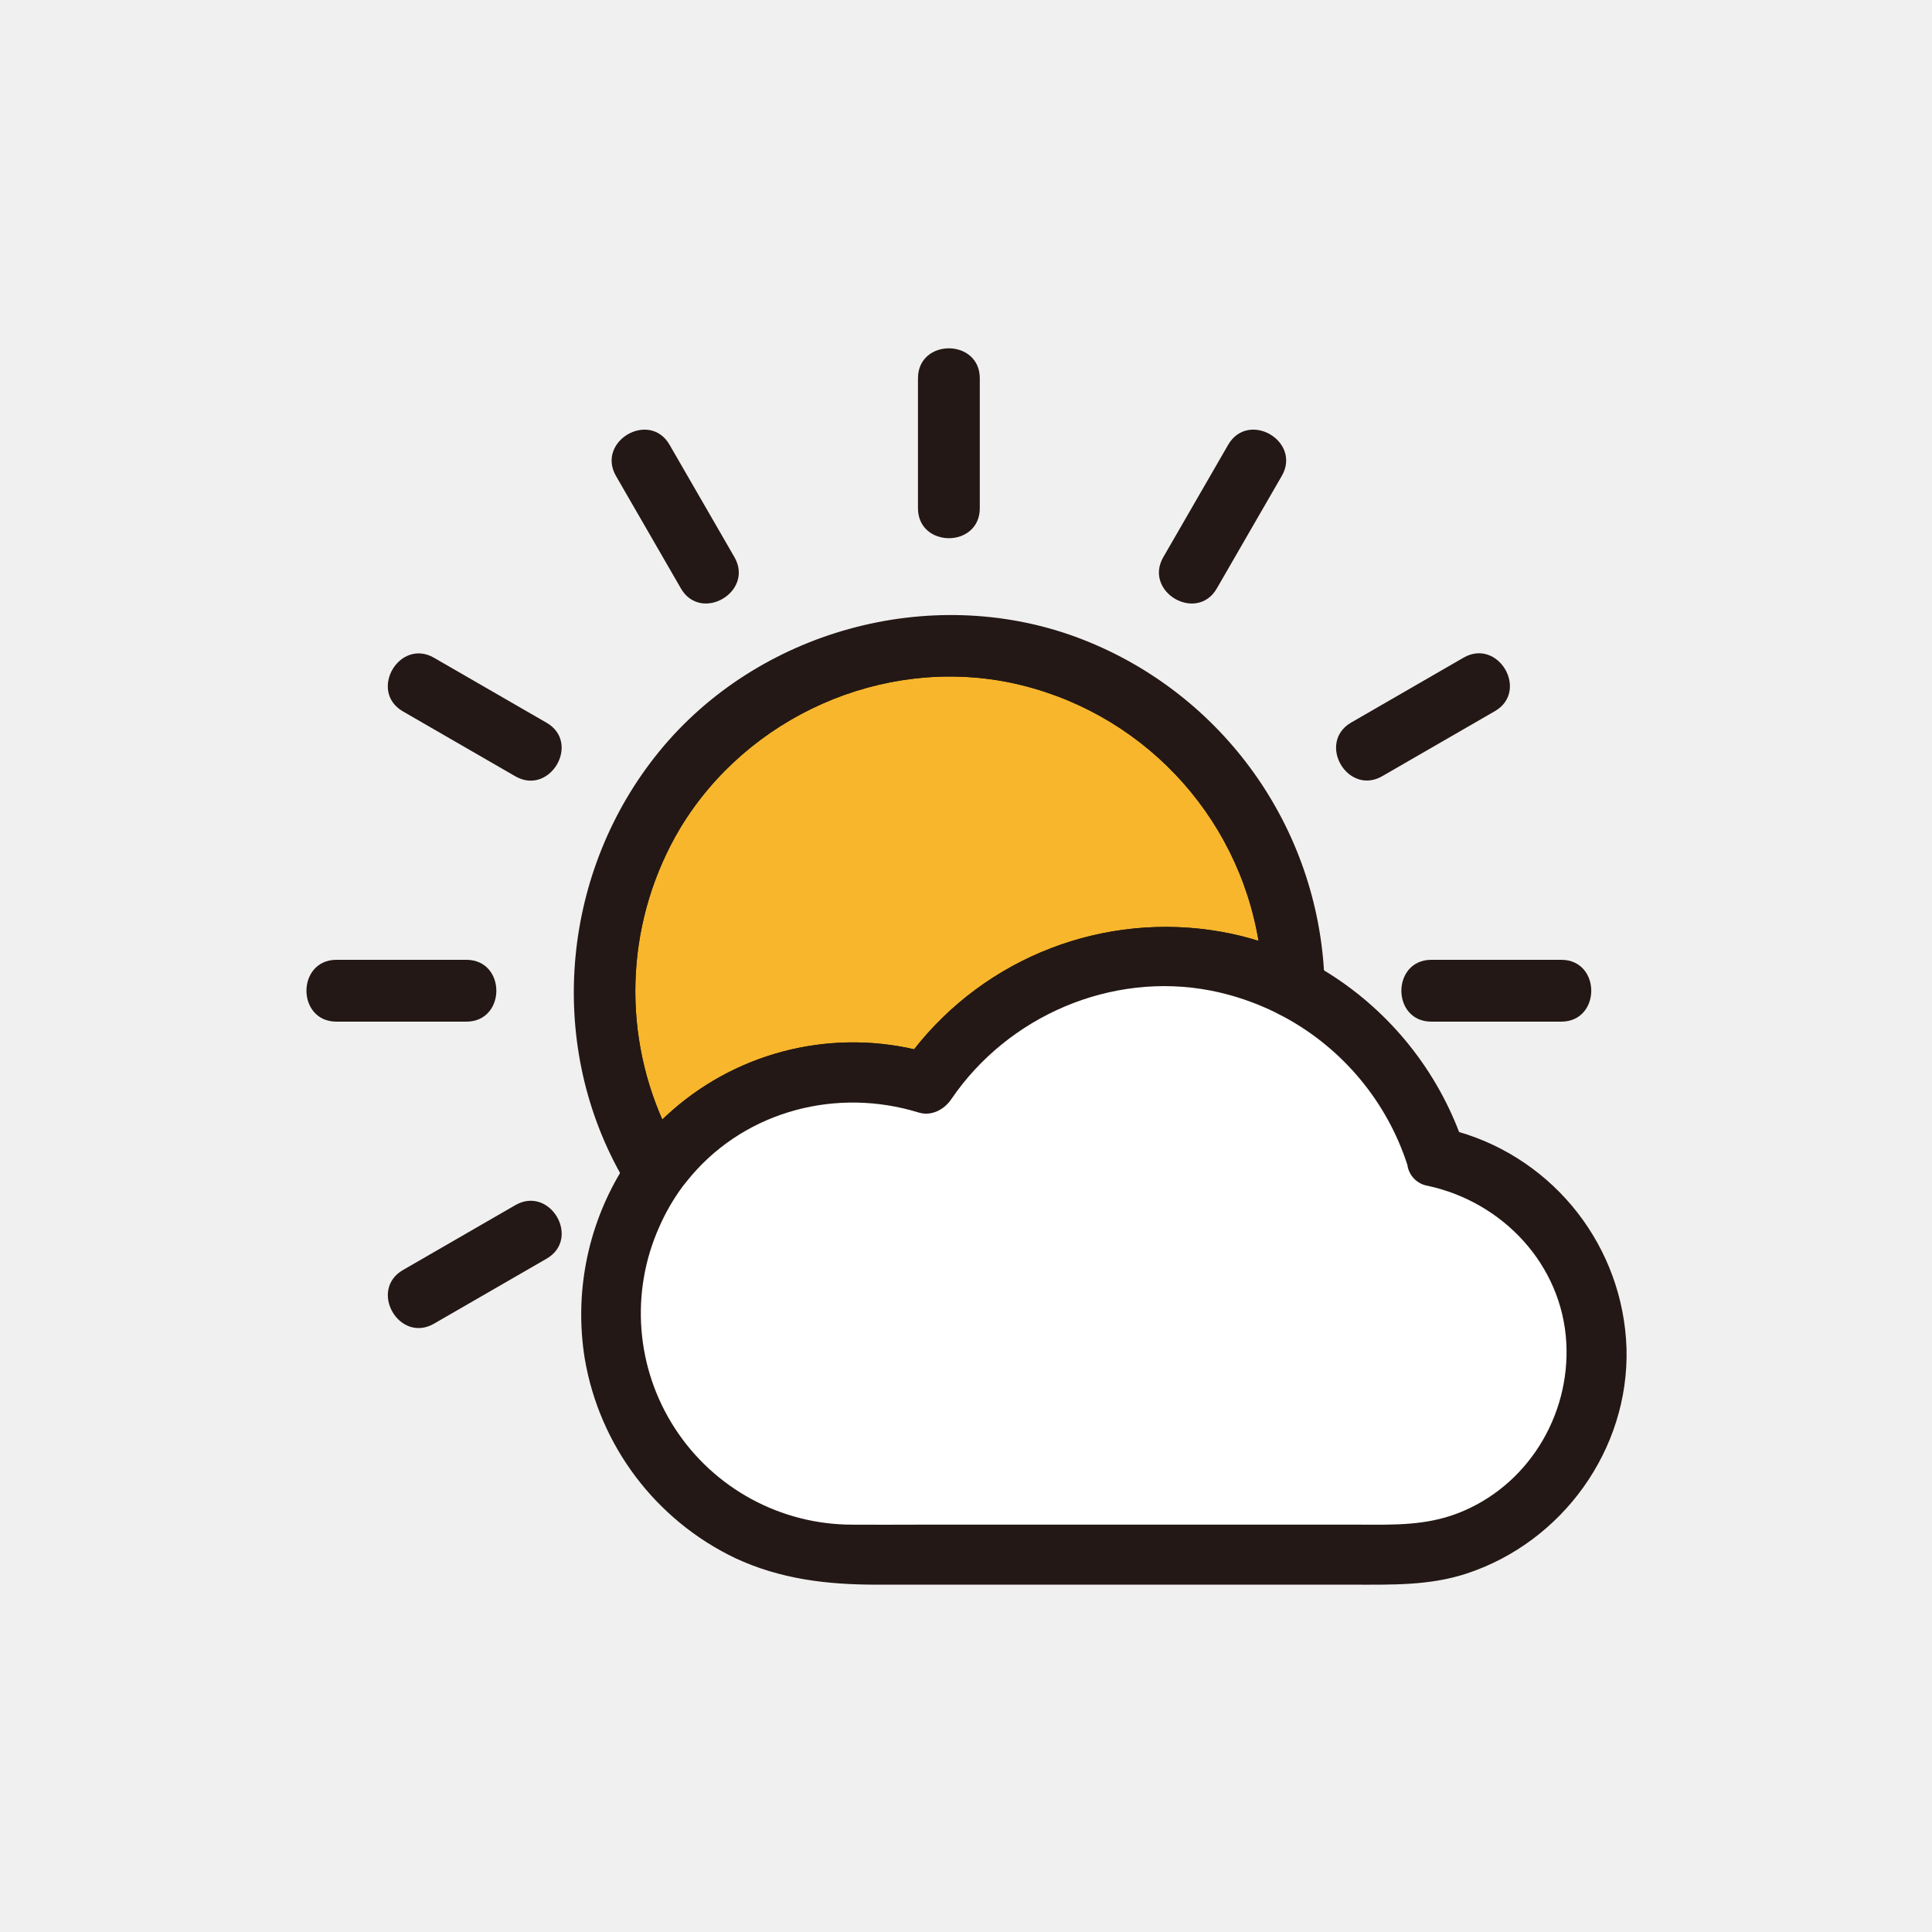
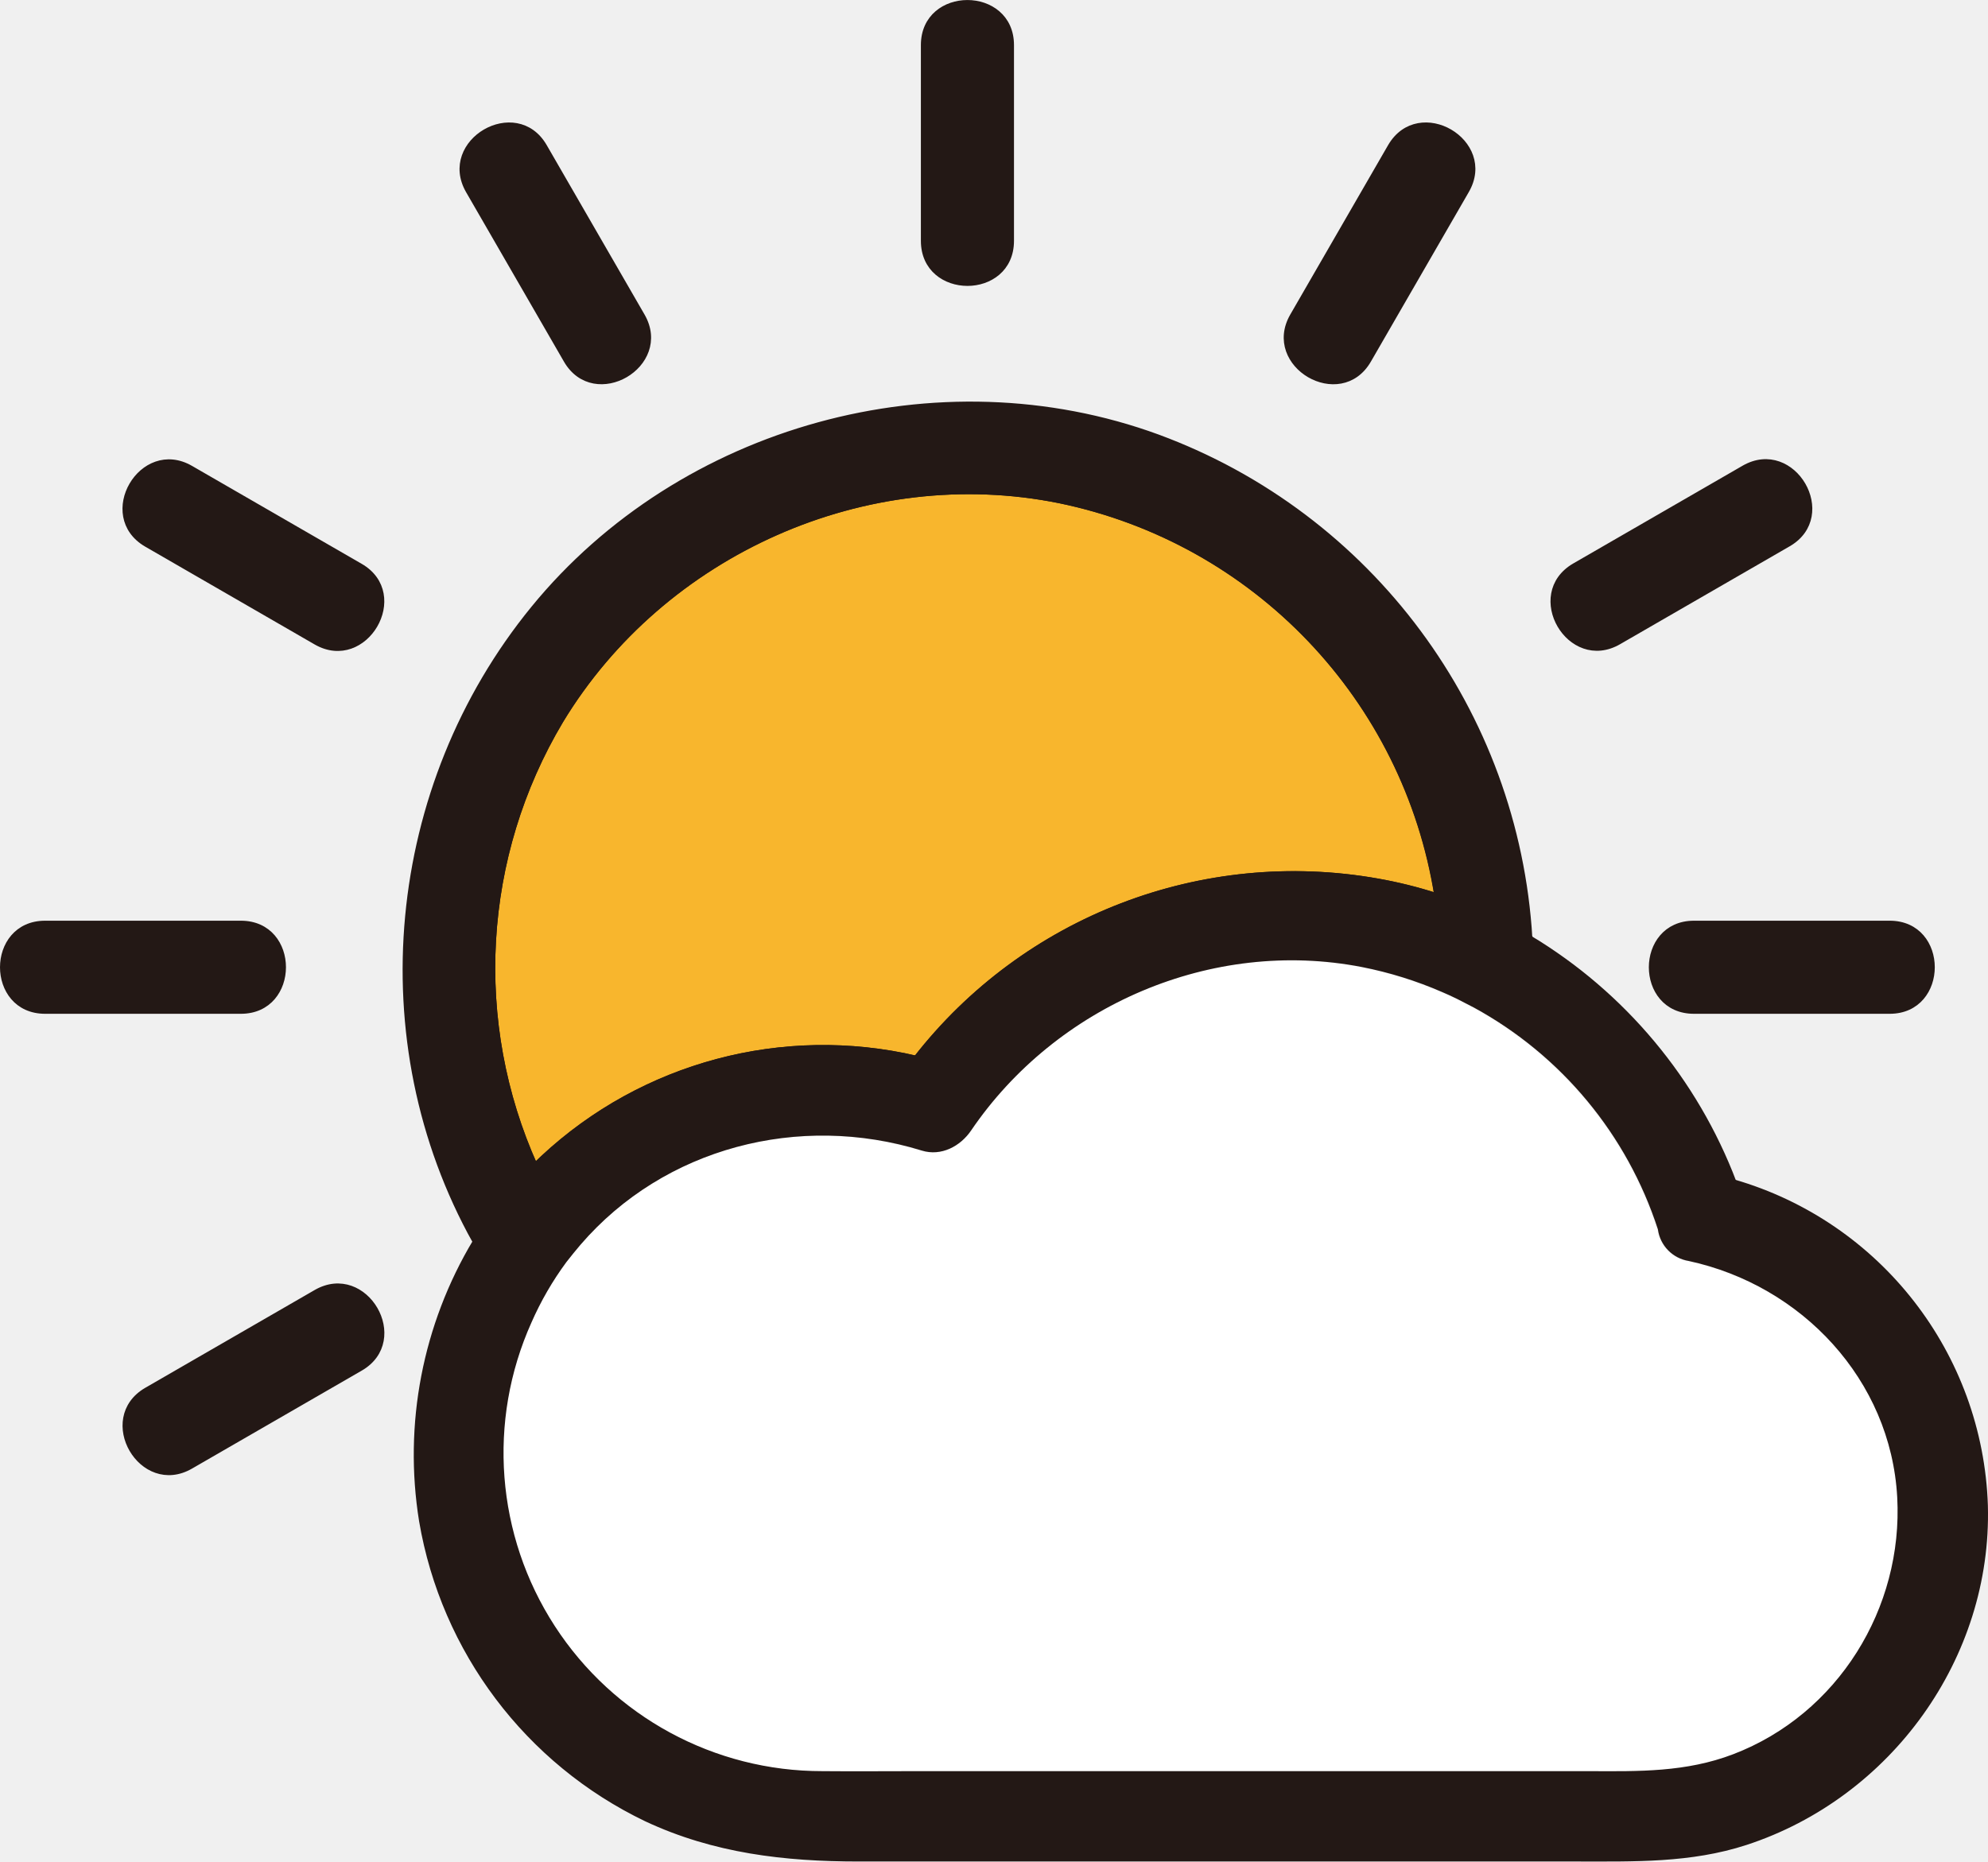
- <svg xmlns="http://www.w3.org/2000/svg" viewBox="0 0 500 500">
+ <svg xmlns="http://www.w3.org/2000/svg" viewBox="79.31 90.14 341.65 319.97">
  <defs>
    <style>.cls-1{fill:#f8b62d;}.cls-1,.cls-2{stroke:#231815;stroke-miterlimit:10;}.cls-2,.cls-4{fill:#231815;}.cls-3{fill:#fff;}</style>
  </defs>
  <g data-name="图层 1" id="图层_1">
    <path class="cls-1" d="M236.75,272.11A82.26,82.26,0,0,1,316,241.64a76.19,76.19,0,0,1,10.36,2.59,82.65,82.65,0,0,0-64.92-68.08C228.11,169.4,193.17,185,175.64,214a83,83,0,0,0-4.41,76.58c.47-.46.94-.92,1.42-1.37A70.52,70.52,0,0,1,236.75,272.11Z" />
    <path class="cls-2" d="M171.23,290.58A83,83,0,0,1,175.64,214c17.54-28.95,52.48-44.6,85.76-37.86a82.65,82.65,0,0,1,64.92,68.08,78.27,78.27,0,0,1,15.84,7.19,98,98,0,0,0-63.86-86.09c-37.69-13.82-81.9-1.62-107.27,29.43-25,30.6-29.26,74.3-10,108.8A67.76,67.76,0,0,1,171.23,290.58Z" />
    <path class="cls-2" d="M253.07,131.54V97.89c0-9.65-15-9.67-15,0v33.65C238.07,141.19,253.07,141.21,253.07,131.54Zm-7.5-33.65v0Z" />
    <path class="cls-2" d="M176.66,152.05c4.83,8.36,17.79.81,13-7.57l-16.83-29.15c-4.83-8.36-17.79-.81-13,7.57Zm6.48-3.79-16.83-29.15Z" />
    <path class="cls-2" d="M141.22,187.49l-29.15-16.83c-8.37-4.84-15.94,8.12-7.57,13l29.15,16.83C142,205.28,149.59,192.32,141.22,187.49Zm-32.93-10.35L137.44,194Z" />
    <path class="cls-2" d="M87.06,263.9h33.65c9.65,0,9.67-15,0-15H87.06C77.4,248.9,77.39,263.9,87.06,263.9Zm33.65-7.5h0Z" />
    <path class="cls-2" d="M112.08,342.13l29.15-16.83c8.36-4.83.81-17.79-7.57-13l-29.15,16.83C96.15,334,103.69,347,112.08,342.13Zm25.36-23.3-29.15,16.83Z" />
    <path class="cls-2" d="M370.42,263.9h33.65c9.65,0,9.67-15,0-15H370.42C360.77,248.9,360.75,263.9,370.42,263.9Zm0-7.5h0Z" />
    <path class="cls-2" d="M357.48,200.44l29.15-16.83c8.36-4.83.81-17.79-7.57-13l-29.15,16.83C341.55,192.32,349.1,205.28,357.48,200.44Zm25.36-23.3L353.7,194Z" />
    <path class="cls-2" d="M314.47,152.05l16.83-29.15c4.84-8.37-8.12-15.94-13-7.57l-16.83,29.15C296.68,152.86,309.64,160.42,314.47,152.05Zm10.35-32.93L308,148.27Z" />
    <path class="cls-2" d="M377.25,293.37c.54,1.41,1.05,2.84,1.51,4.29a7.08,7.08,0,0,1,.16,4.09,51.75,51.75,0,0,1-17.73,100.37H220.54a62.23,62.23,0,0,1-55-91.35c-1-1.44-1.95-2.9-2.86-4.4-.56-.93-1.1-1.87-1.62-2.81a71.25,71.25,0,0,0-9.23,48,69.75,69.75,0,0,0,38.58,51.19c11.68,5.47,23.78,6.86,36.45,6.86H350.31c9.8,0,19.5.28,29-2.82,24.63-8.06,41.85-31.83,41.13-57.87A59.93,59.93,0,0,0,377.25,293.37Z" />
    <path class="cls-2" d="M220.54,277.65a62.16,62.16,0,0,1,19.18,3,73.75,73.75,0,0,1,87.48-28.16,82.09,82.09,0,0,0-.89-8.29A76.19,76.19,0,0,0,316,241.64a82.26,82.26,0,0,0-79.21,30.47c1.67.38,3.32.82,5,1.33l-8.47,3.45q1.68-2.46,3.5-4.78a70.52,70.52,0,0,0-64.11,17.1c-.48.45-1,.91-1.42,1.38a78.51,78.51,0,0,0,3.63,7.06A62.05,62.05,0,0,1,220.54,277.65Z" />
    <path class="cls-2" d="M241.72,273.44c-1.65-.51-3.3-.95-5-1.33q-1.82,2.32-3.5,4.78Z" />
    <path class="cls-2" d="M342.22,260.28A74,74,0,0,1,369,292.76a7.49,7.49,0,0,1,4.52-.35c1.26.27,2.5.6,3.73,1a83.68,83.68,0,0,0-35.1-42c.1,1.65.17,3.31.18,5C342.32,257.7,342.28,259,342.22,260.28Z" />
    <path class="cls-2" d="M369,292.76a73,73,0,0,1,2.53,6.89,51.3,51.3,0,0,1,7.39,2.1,7.08,7.08,0,0,0-.16-4.09c-.46-1.45-1-2.87-1.51-4.29-1.23-.35-2.47-.68-3.73-1A7.49,7.49,0,0,0,369,292.76Z" />
    <path class="cls-2" d="M342.33,256.4c.06-8.29-11-9.46-14.15-3.5a73.42,73.42,0,0,1,13.39,7A7.44,7.44,0,0,0,342.33,256.4Z" />
    <path class="cls-2" d="M342.22,260.28c.06-1.29.11-2.59.12-3.89a7.44,7.44,0,0,1-.77,3.46Z" />
    <path class="cls-2" d="M165.54,310.77a62.36,62.36,0,0,1,9.32-13.13,78.51,78.51,0,0,1-3.63-7.06,67.76,67.76,0,0,0-10.17,13c.53.94,1.06,1.88,1.62,2.81C163.59,307.87,164.56,309.33,165.54,310.77Z" />
    <path class="cls-2" d="M327.21,252.51l1,.38c3.17-6,14.22-4.79,14.15,3.5,0-1.67-.08-3.33-.18-5a78.27,78.27,0,0,0-15.84-7.19A82.09,82.09,0,0,1,327.21,252.51Z" />
    <path class="cls-3" d="M405.36,347.5c1,19.06-10.19,37.28-28.18,44.17-8.12,3.11-16.25,2.95-24.71,2.95H237c-5.48,0-11,.05-16.45,0a54.71,54.71,0,0,1-50-77.11,53.89,53.89,0,0,1,6-10.38c.78-1.05,1.59-2.06,2.44-3,14.38-16.69,37.56-22.69,58.65-16.18,3.34,1,6.63-.74,8.47-3.45,14.64-21.53,41.42-33.13,67.15-28.1a66.85,66.85,0,0,1,13.82,4.31c.87.38,1.73.77,2.57,1.18s1.94,1,2.89,1.49a67,67,0,0,1,31.6,38.11,6.37,6.37,0,0,0,5.31,5.44C388.93,311.09,404.25,327.28,405.36,347.5Z" />
    <path class="cls-4" d="M378.92,301.75a51.75,51.75,0,0,1-17.73,100.37H220.54a62.24,62.24,0,1,1,19.18-121.44,73.75,73.75,0,0,1,87.48-28.16l1,.38a72.34,72.34,0,0,1,13.39,7c.22.14.44.28.65.43A73.93,73.93,0,0,1,369,292.77c.95,2.24,1.8,4.54,2.53,6.89A50.84,50.84,0,0,1,378.92,301.75Zm-1.74,89.92c18-6.89,29.22-25.11,28.18-44.17-1.11-20.22-16.43-36.41-35.82-40.61a6.37,6.37,0,0,1-5.31-5.44,67,67,0,0,0-31.6-38.11c-1-.52-1.91-1-2.89-1.49s-1.7-.8-2.57-1.18a66.85,66.85,0,0,0-13.82-4.31c-25.73-5-52.51,6.57-67.15,28.1-1.84,2.71-5.13,4.48-8.47,3.45-21.09-6.51-44.27-.51-58.65,16.18-.85,1-1.66,2-2.44,3a53.89,53.89,0,0,0-6,10.38,54.71,54.71,0,0,0,50,77.11c5.48.05,11,0,16.45,0H352.47C360.93,394.62,369.06,394.78,377.18,391.67Z" />
  </g>
</svg>
